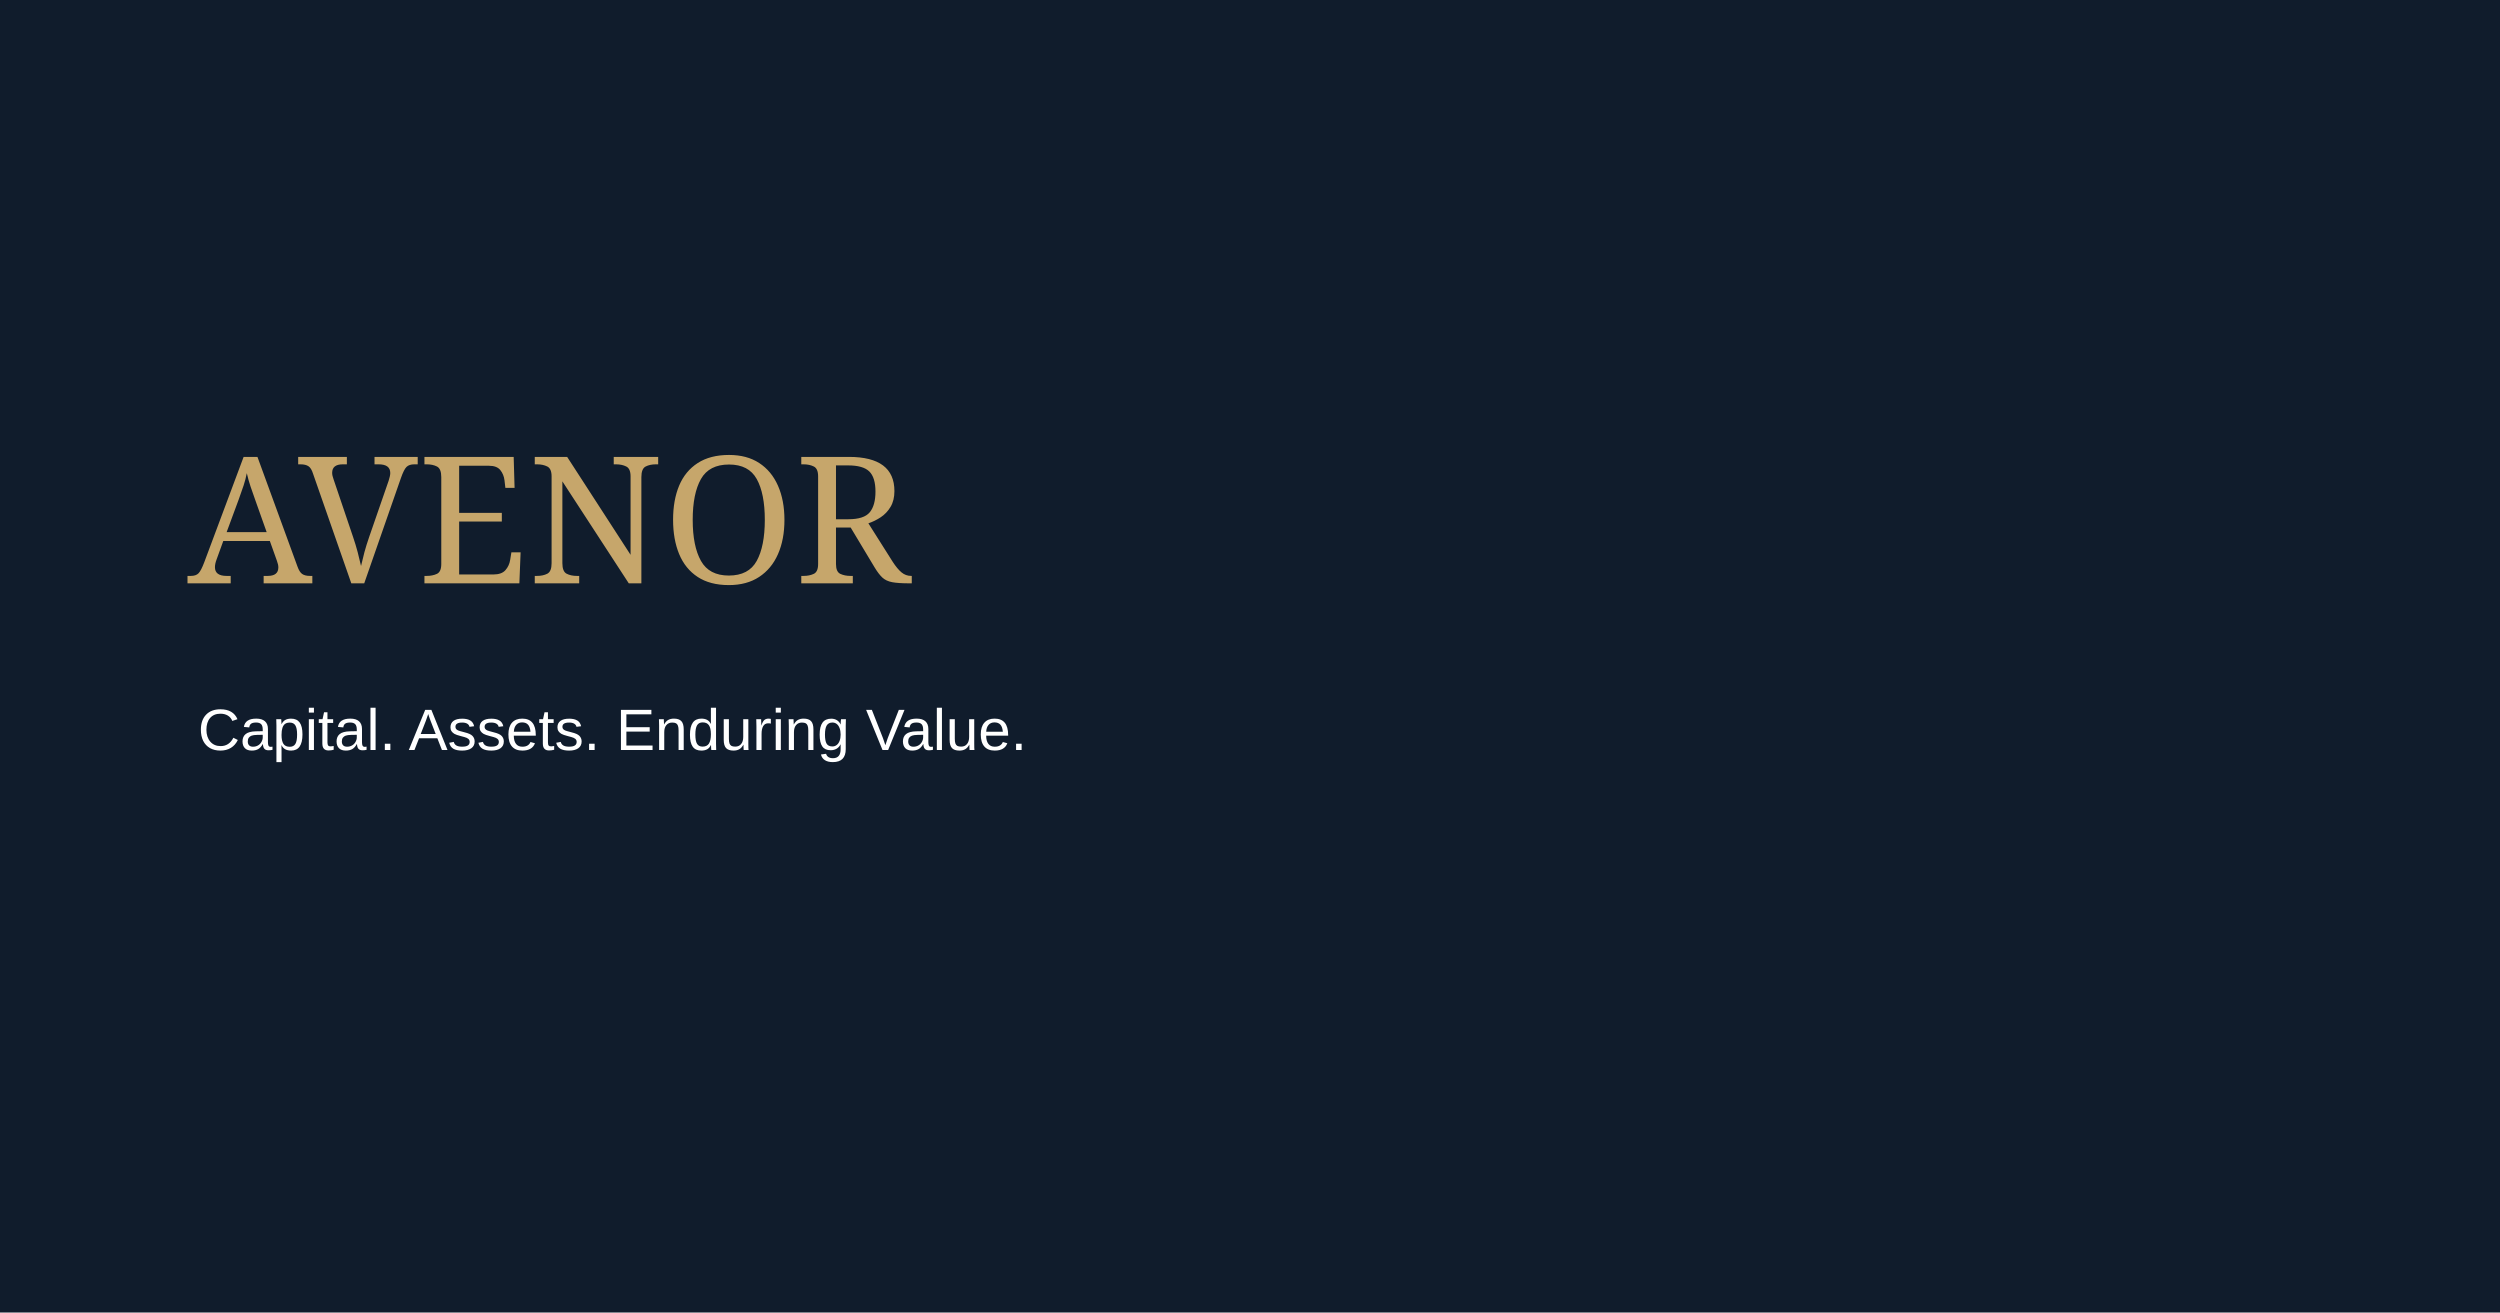
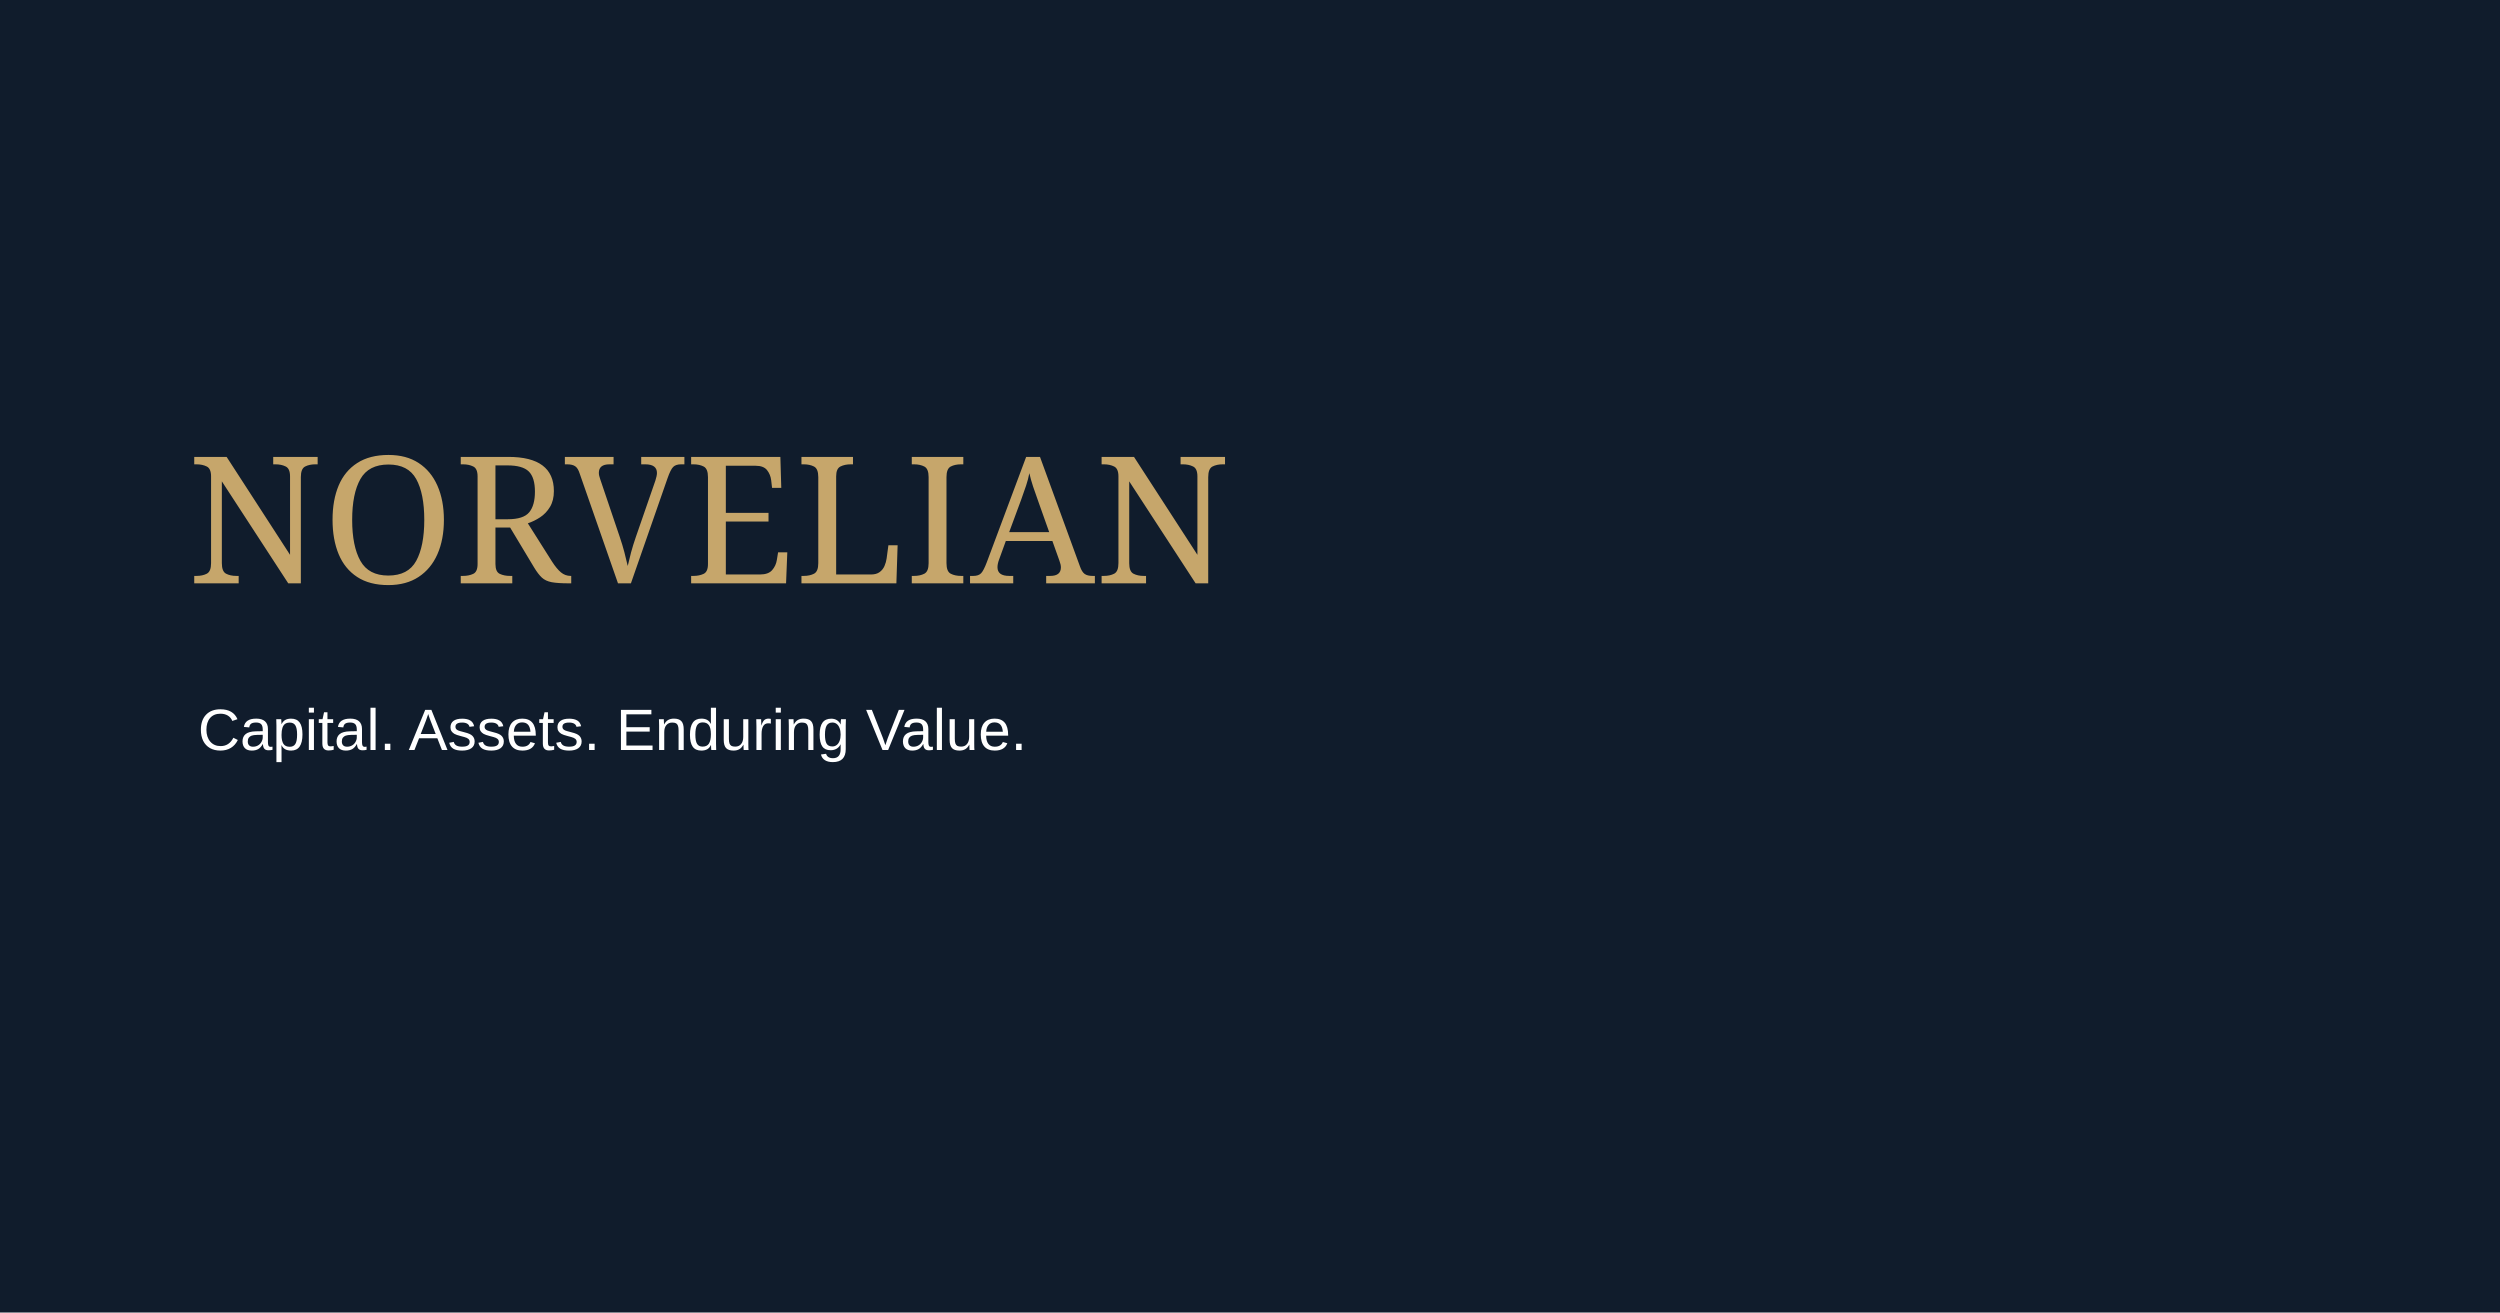
<svg xmlns="http://www.w3.org/2000/svg" width="1200" height="630">
  <rect width="1200" height="630" fill="#101c2c" />
-   <text x="90" y="280" fill="#c6a66b" font-family="Georgia" font-size="85">AVENOR</text>
+   <text x="90" y="280" fill="#c6a66b" font-family="Georgia" font-size="85">NORVELIAN</text>
  <text x="95" y="360" fill="white" font-family="Arial" font-size="28">Capital. Assets. Enduring Value.</text>
</svg>
